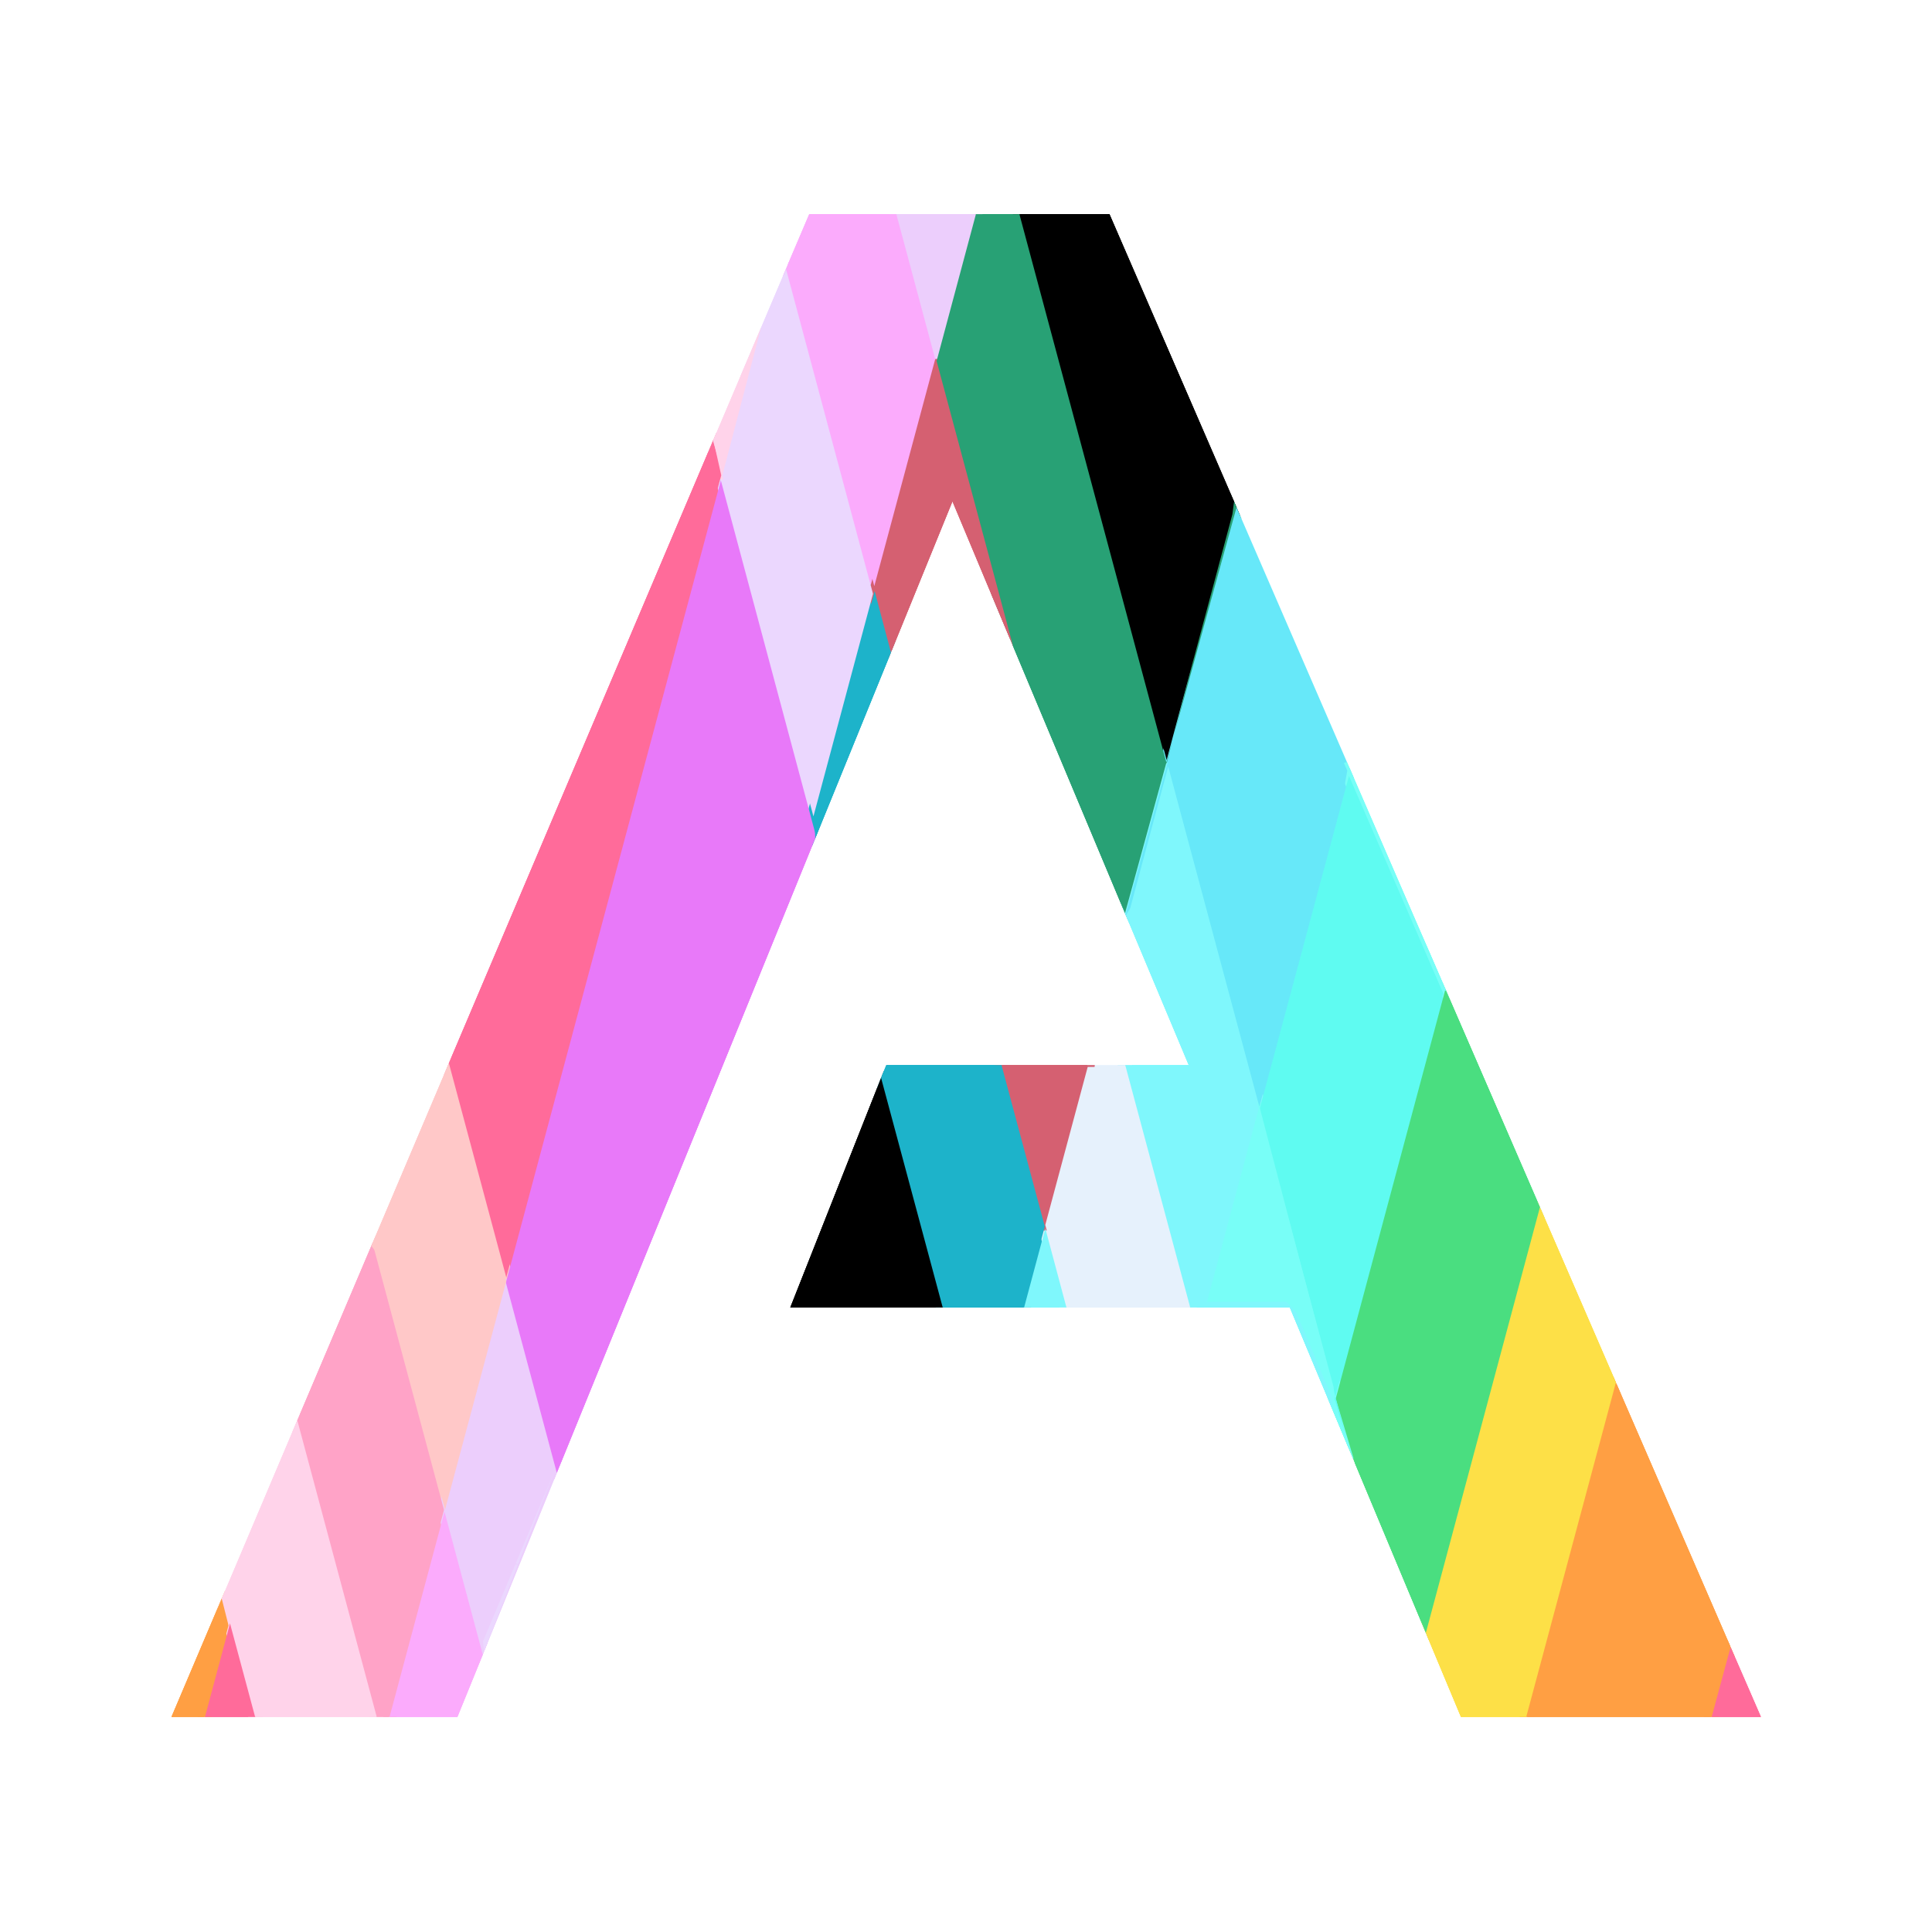
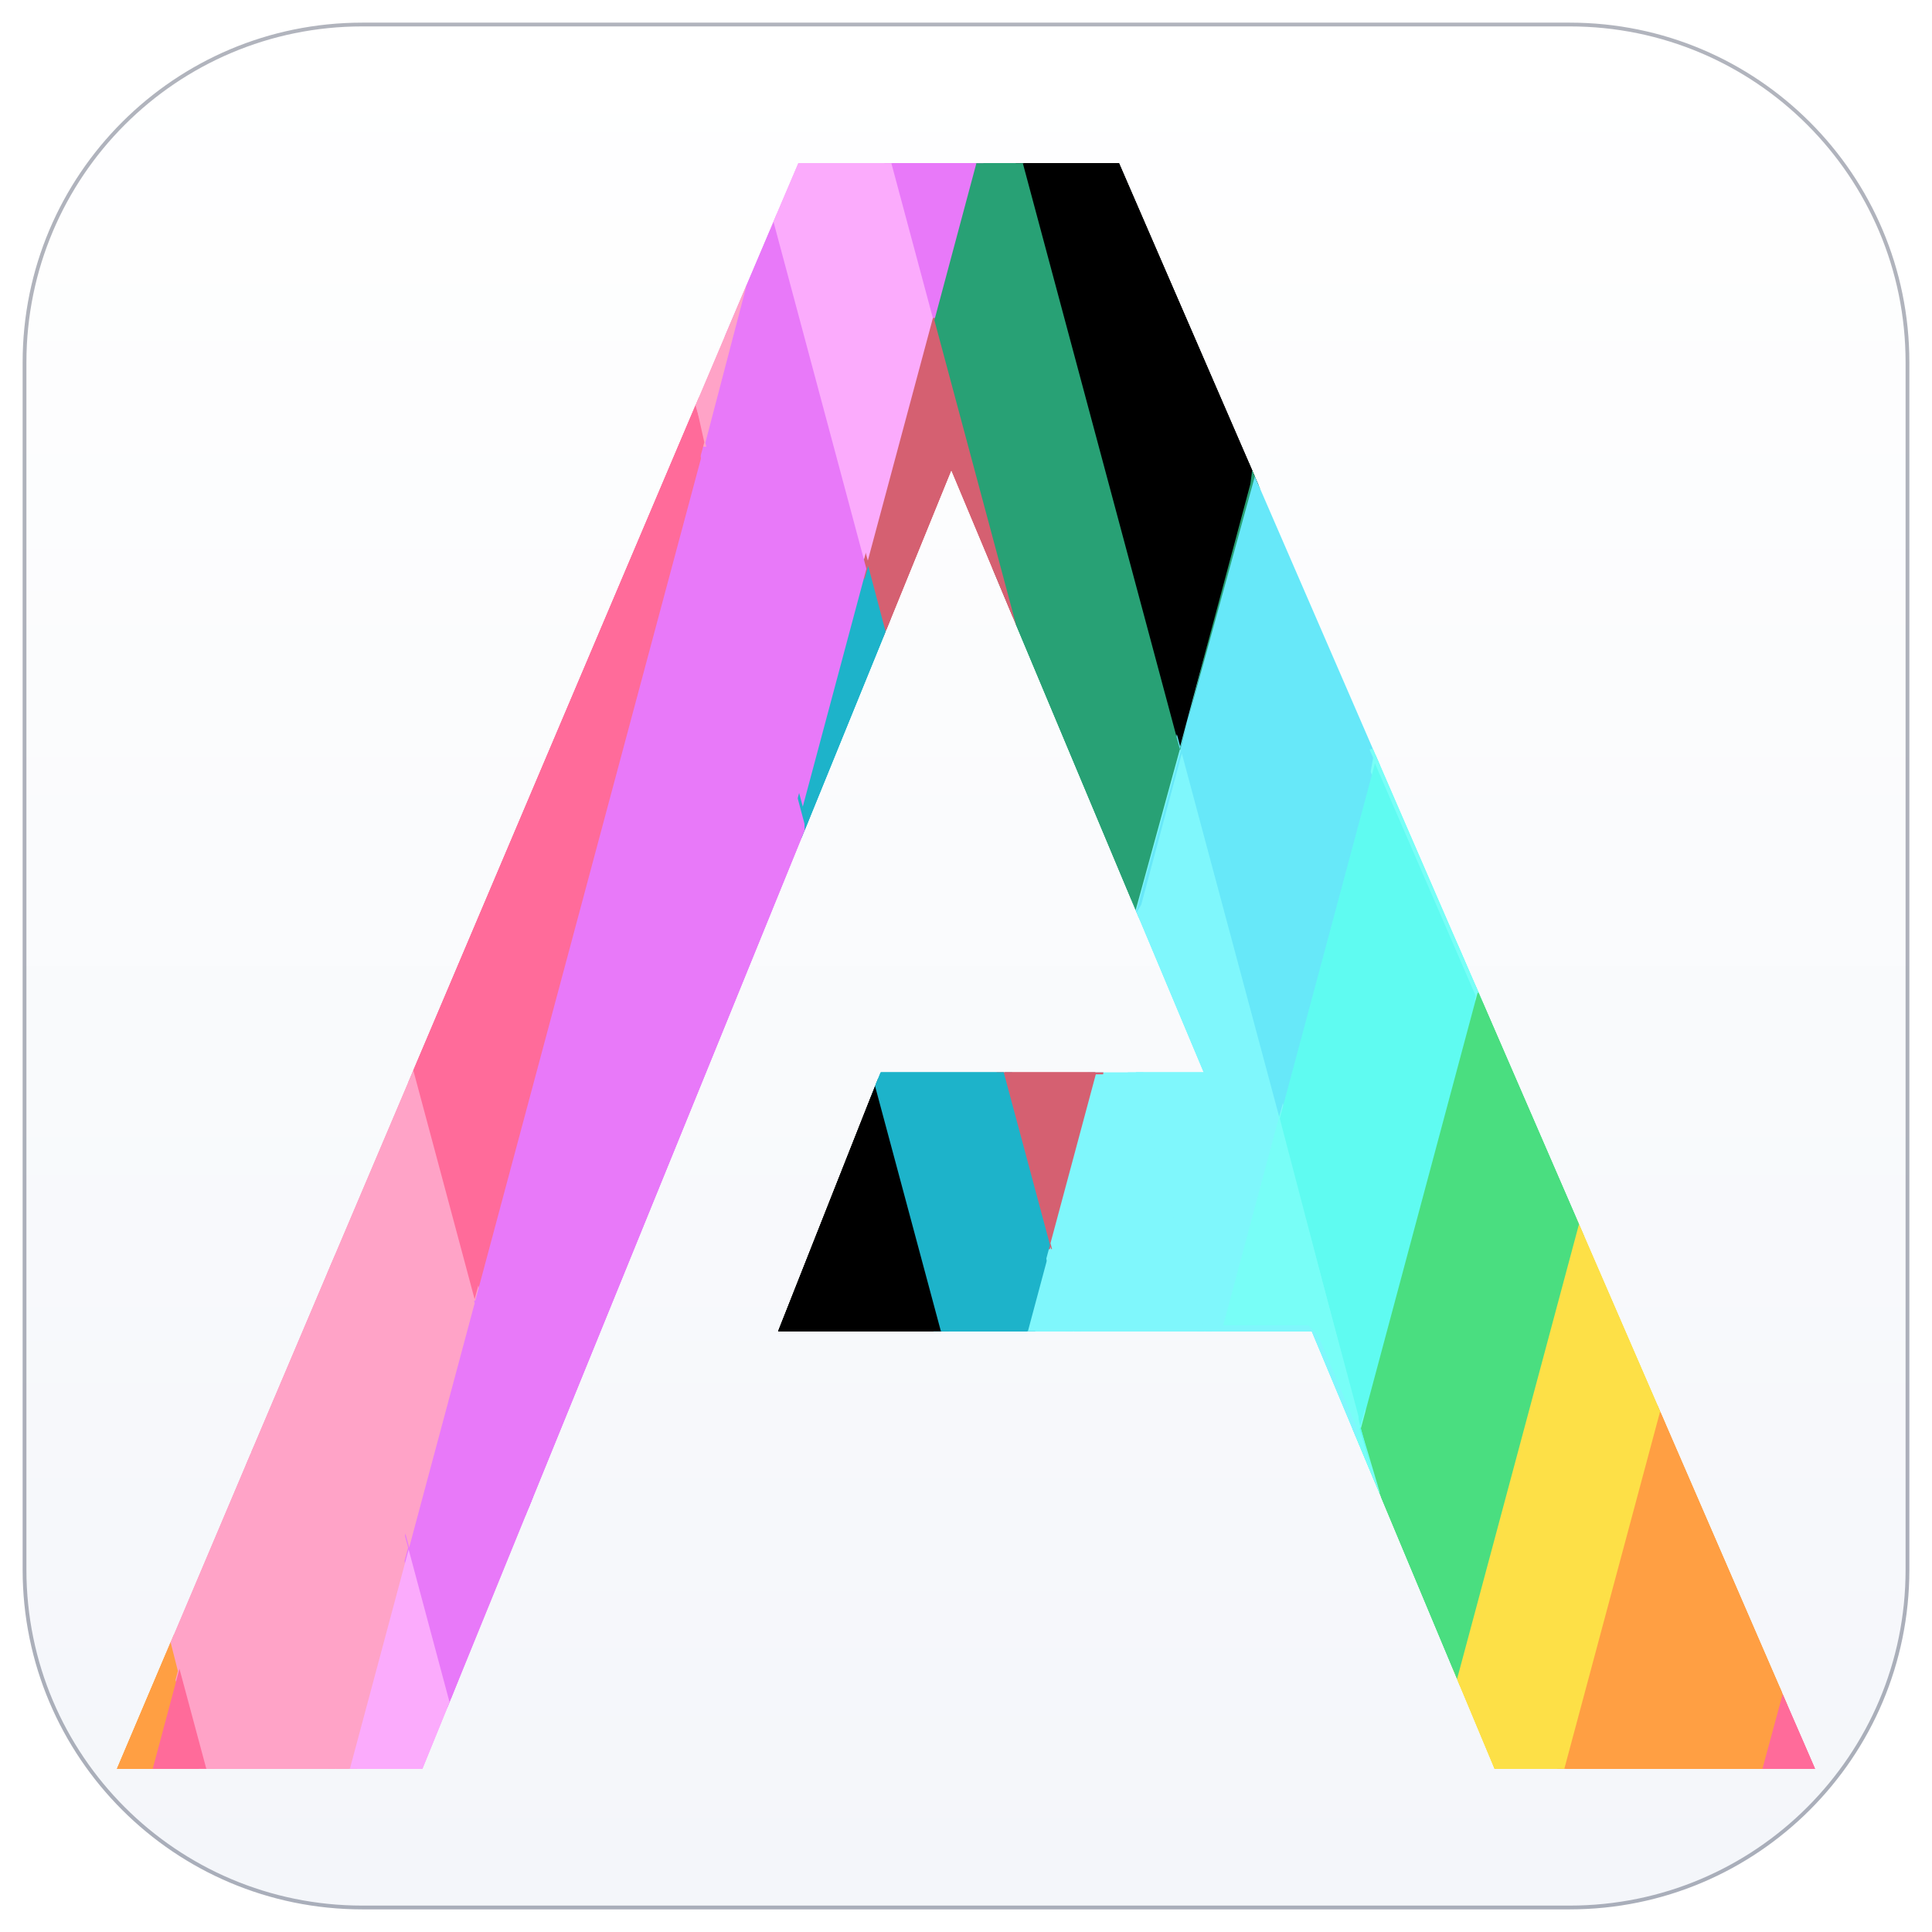
- <svg xmlns="http://www.w3.org/2000/svg" viewBox="0 0 512 512" role="img" aria-label="arnout.pro">
+ <svg xmlns="http://www.w3.org/2000/svg" viewBox="0 0 1024 1024">
  <defs>
+     <linearGradient id="tile" x1="0" y1="0" x2="0" y2="1">
+       <stop offset="0" stop-color="#ffffff" />
+       <stop offset="1" stop-color="#f4f6fa" />
+     </linearGradient>
+     <filter id="tile-shadow" x="-20%" y="-20%" width="140%" height="150%">
+       <feOffset dx="0" dy="0" />
+     </filter>
+     <filter id="a-shadow" x="-10%" y="-10%" width="120%" height="130%">
+       <feOffset dx="0" dy="0" />
+     </filter>
    <clipPath id="arnoutpro-a">
      <path fill-rule="evenodd" d="M214.44 56.75 45.45 455 121.21 455 252.4 132.9 315.01 282.25 234.85 282.25 209.44 346.5 341.83 346.5 387.17 455 466.65 455 294.01 56.75Z" />
    </clipPath>
  </defs>
-   <g clip-path="url(#arnoutpro-a)">
-     <g stroke-width="4" stroke-linejoin="round">
-       <path fill="#e879f9" stroke="#e879f9" d="M191.03 127.3 134.06 339.88 147.57 390.35 216.26 221.59Z" />
-       <path fill="#28a175" stroke="#28a175" d="M258.63 56.75 248.21 95.68 268.52 171.4 298.14 242.01 327.75 134.25 327 132.75 309.17 202.34 270.15 56.75Z" />
-       <path fill="#000000" stroke="#000000" d="M233.5 285.68 209.43 346.5 249.83 346.5ZM270.4 56.75 309.17 201.41 326.6 136.28 327.04 132.93 294.03 56.75Z" />
-       <path fill="#4ade80" stroke="#4ade80" d="M383.05 262.16 353.98 370.66 359.14 387.94 377.87 432.71 408.1 319.93Z" />
-       <path fill="#ff6b9a" stroke="#ff6b9a" d="M458.61 436.54 453.61 455 466.67 455ZM60.95 430.2 54.32 455 67.61 455ZM189.04 116.58 118.95 281.72 134.17 338.53 191.14 125.96Z" />
-       <path fill="#5ffbf1" stroke="#5ffbf1" d="M357.49 205.62 333.88 293.66 357 382 353.7 370.77 382.5 263.3Z" />
-       <path fill="#67e8f9" stroke="#67e8f9" d="M327.6 136.32 298.11 243.02 299.52 240.68 309.59 203.15 333.74 293.28 355.93 210.47 357.04 204.23Z" />
-       <path fill="#fde047" stroke="#fde047" d="M408.26 320.28 378.01 433.11 387.16 455 404.47 455 428.23 366.37Z" />
-       <path fill="#ebd7fe" stroke="#ebd7fe" d="M147 389.75 127.98 435.02 128.28 437.64ZM208.32 71.34 201.57 87.24 191.39 126.12 215.57 216.35 231.35 157.36Z" />
-       <path fill="#fbabfc" stroke="#fbabfc" d="M117.8 400.61 103.23 455 121.26 455 127.94 438.47ZM214.49 56.75 208.84 69.98 231.7 155.32 247.84 95.17 237.54 56.75Z" />
-       <path fill="#ff9f43" stroke="#ff9f43" d="M58.74 423.57 45.4 455 54.06 455 60.56 430.74ZM428.38 366.74 404.72 455 453.36 455 458.47 436.11Z" />
-       <path fill="#7ff7fc" stroke="#7ff7fc" d="M277.02 325.53 271.4 346.5 282.62 346.5ZM309.59 204.08 299.76 240.69 298.51 242.87 315.04 282.25 298.2 282.25 315.42 346.5 341.82 346.5 353 373.21 353 370.42 343.47 347.71 340.95 345 319.86 345 333.6 293.72Z" />
-       <path fill="#ffa3c7" stroke="#ffa3c7" d="M98.72 329.42 78.79 376.4 99.84 455 102.98 455 117.67 400.15Z" />
-       <path fill="#1db3ca" stroke="#1db3ca" d="M234.97 282.25 233.64 285.27 250.08 346.5 271.14 346.5 276.89 325.05 265.41 282.25ZM231.79 156.64 215.94 215.88 216.02 222.22 236.11 172.92Z" />
-       <path fill="#ffc8c8" stroke="#ffc8c8" d="M118.82 282.16 98.42 330.2 99.57 331.67 117.93 400.13 134.18 339.5Z" />
-       <path fill="#ffd3ea" stroke="#ffd3ea" d="M78.64 376.78 58.86 423.57 62 432.75 67.85 455 99.59 455ZM200.92 88.77 188.98 116.91 191.42 125.08Z" />
-       <path fill="#eccefc" stroke="#eccefc" d="M134.06 340.88 118.05 400.61 128.11 438.12 127.73 435.18 136.01 414.46 137.75 414.75 136.5 414.25 146.18 389.66 147.21 389.91ZM258.37 56.75 237.78 56.75 248.1 95.17Z" />
-       <path fill="#e6f1fc" stroke="#e6f1fc" d="M288.25 282.75 277.01 324.63 282.87 346.5 315.17 346.5 298.09 282.75Z" />
-       <path fill="#d56071" stroke="#d56071" d="M265.66 282.25 276.89 324.14 288.13 282.25ZM248.35 97.09 232.23 157.27 236.24 172.55 252.42 132.81 267.74 169.48Z" />
-       <path fill="#78fef7" stroke="#78fef7" d="M333.73 294.17 320.18 344.75 341.03 344.75 343.75 347.61 353.25 370.59 353.12 373.52 357.75 384.75 353.79 373.26 353.4 367.5ZM357 204 382 262 383.5 262.75Z" />
-     </g>
-     <g>
-       <path fill="#e879f9" d="M191.03 127.3 134.06 339.88 147.57 390.35 216.26 221.59Z" />
-       <path fill="#28a175" d="M258.63 56.75 248.21 95.68 268.52 171.4 298.14 242.01 327.75 134.25 327 132.75 309.17 202.34 270.15 56.75Z" />
-       <path fill="#000000" d="M233.5 285.68 209.43 346.5 249.83 346.5ZM270.4 56.75 309.17 201.41 326.6 136.28 327.04 132.93 294.03 56.75Z" />
-       <path fill="#4ade80" d="M383.05 262.16 353.98 370.66 359.14 387.94 377.87 432.71 408.1 319.93Z" />
-       <path fill="#ff6b9a" d="M458.61 436.54 453.61 455 466.67 455ZM60.95 430.2 54.32 455 67.61 455ZM189.04 116.58 118.95 281.72 134.17 338.53 191.14 125.96Z" />
-       <path fill="#5ffbf1" d="M357.49 205.62 333.88 293.66 357 382 353.7 370.77 382.5 263.3Z" />
-       <path fill="#67e8f9" d="M327.6 136.32 298.11 243.02 299.52 240.68 309.59 203.15 333.74 293.28 355.93 210.47 357.04 204.23Z" />
-       <path fill="#fde047" d="M408.26 320.28 378.01 433.11 387.16 455 404.47 455 428.23 366.37Z" />
-       <path fill="#ebd7fe" d="M147 389.75 127.98 435.02 128.28 437.64ZM208.32 71.34 201.57 87.24 191.39 126.12 215.57 216.35 231.35 157.36Z" />
-       <path fill="#fbabfc" d="M117.8 400.61 103.23 455 121.26 455 127.94 438.47ZM214.49 56.75 208.84 69.98 231.7 155.32 247.84 95.17 237.54 56.75Z" />
-       <path fill="#ff9f43" d="M58.74 423.57 45.4 455 54.06 455 60.56 430.74ZM428.38 366.74 404.72 455 453.36 455 458.47 436.11Z" />
-       <path fill="#7ff7fc" d="M277.02 325.53 271.4 346.5 282.62 346.5ZM309.59 204.08 299.76 240.69 298.51 242.87 315.04 282.25 298.2 282.25 315.42 346.5 341.82 346.5 353 373.21 353 370.42 343.47 347.71 340.95 345 319.86 345 333.6 293.72Z" />
-       <path fill="#ffa3c7" d="M98.72 329.42 78.79 376.4 99.84 455 102.98 455 117.67 400.15Z" />
-       <path fill="#1db3ca" d="M234.97 282.25 233.64 285.27 250.08 346.5 271.14 346.5 276.89 325.05 265.41 282.25ZM231.79 156.64 215.94 215.88 216.02 222.22 236.11 172.92Z" />
-       <path fill="#ffc8c8" d="M118.82 282.16 98.42 330.2 99.57 331.67 117.93 400.13 134.18 339.5Z" />
-       <path fill="#ffd3ea" d="M78.64 376.78 58.86 423.57 62 432.75 67.85 455 99.59 455ZM200.92 88.77 188.98 116.91 191.42 125.08Z" />
-       <path fill="#eccefc" d="M134.06 340.88 118.05 400.61 128.11 438.12 127.73 435.18 136.01 414.46 137.75 414.75 136.5 414.25 146.18 389.66 147.21 389.91ZM258.37 56.75 237.78 56.75 248.1 95.17Z" />
-       <path fill="#e6f1fc" d="M288.25 282.75 277.01 324.63 282.87 346.5 315.17 346.5 298.09 282.75Z" />
-       <path fill="#d56071" d="M265.66 282.25 276.89 324.14 288.13 282.25ZM248.35 97.09 232.23 157.27 236.24 172.55 252.42 132.81 267.74 169.48Z" />
-       <path fill="#78fef7" d="M333.73 294.17 320.18 344.75 341.03 344.75 343.75 347.61 353.25 370.59 353.12 373.52 357.75 384.75 353.79 373.26 353.4 367.5ZM357 204 382 262 383.5 262.75Z" />
+   <rect x="12.0" y="12.0" width="1000" height="1000" rx="180" fill="url(#tile)" filter="url(#tile-shadow)" />
+   <rect x="13.0" y="13.0" width="998" height="998" rx="179" fill="none" stroke="rgba(10,19,48,0.32)" stroke-width="2" />
+   <g filter="url(#a-shadow)">
+     <g transform="translate(-35.12 -34.74) scale(2.13675)">
+       <g clip-path="url(#arnoutpro-a)">
+         <g stroke-width="4" stroke-linejoin="round">
+           <path fill="#e879f9" stroke="#e879f9" d="M191.03 127.3 134.06 339.88 147.57 390.35 216.26 221.59Z" />
+           <path fill="#28a175" stroke="#28a175" d="M258.63 56.75 248.21 95.68 268.52 171.4 298.14 242.01 327.75 134.25 327 132.75 309.17 202.34 270.15 56.75Z" />
+           <path fill="#000000" stroke="#000000" d="M233.5 285.68 209.43 346.5 249.83 346.5ZM270.4 56.75 309.17 201.41 326.6 136.28 327.04 132.93 294.03 56.75Z" />
+           <path fill="#4ade80" stroke="#4ade80" d="M383.05 262.16 353.98 370.66 359.14 387.94 377.87 432.71 408.1 319.93Z" />
+           <path fill="#ff6b9a" stroke="#ff6b9a" d="M458.61 436.54 453.61 455 466.67 455ZM60.95 430.2 54.32 455 67.61 455ZM189.04 116.58 118.95 281.72 134.17 338.53 191.14 125.96Z" />
+           <path fill="#5ffbf1" stroke="#5ffbf1" d="M357.49 205.62 333.88 293.66 357 382 353.7 370.77 382.5 263.3Z" />
+           <path fill="#67e8f9" stroke="#67e8f9" d="M327.6 136.32 298.11 243.02 299.52 240.68 309.59 203.15 333.74 293.28 355.93 210.47 357.04 204.23Z" />
+           <path fill="#fde047" stroke="#fde047" d="M408.26 320.28 378.01 433.11 387.16 455 404.47 455 428.23 366.37Z" />
+           <path fill="#e879f9" stroke="#e879f9" d="M147 389.75 127.98 435.02 128.28 437.64ZM208.32 71.34 201.57 87.24 191.39 126.12 215.57 216.35 231.35 157.36Z" />
+           <path fill="#fbabfc" stroke="#fbabfc" d="M117.8 400.61 103.23 455 121.26 455 127.94 438.47ZM214.49 56.75 208.84 69.98 231.7 155.32 247.84 95.17 237.54 56.75Z" />
+           <path fill="#ff9f43" stroke="#ff9f43" d="M58.74 423.57 45.4 455 54.06 455 60.56 430.74ZM428.38 366.74 404.72 455 453.36 455 458.47 436.11Z" />
+           <path fill="#7ff7fc" stroke="#7ff7fc" d="M277.02 325.53 271.4 346.5 282.62 346.5ZM309.59 204.08 299.76 240.69 298.51 242.87 315.04 282.25 298.2 282.25 315.42 346.5 341.82 346.5 353 373.21 353 370.42 343.47 347.71 340.95 345 319.86 345 333.6 293.72Z" />
+           <path fill="#ffa3c7" stroke="#ffa3c7" d="M98.72 329.42 78.79 376.4 99.84 455 102.98 455 117.67 400.15Z" />
+           <path fill="#1db3ca" stroke="#1db3ca" d="M234.97 282.25 233.64 285.27 250.08 346.5 271.14 346.5 276.89 325.05 265.41 282.25ZM231.79 156.64 215.94 215.88 216.02 222.22 236.11 172.92Z" />
+           <path fill="#ffa3c7" stroke="#ffa3c7" d="M118.82 282.16 98.42 330.2 99.57 331.67 117.93 400.13 134.18 339.5Z" />
+           <path fill="#ffa3c7" stroke="#ffa3c7" d="M78.64 376.78 58.86 423.57 62 432.75 67.85 455 99.59 455ZM200.92 88.77 188.98 116.91 191.42 125.08Z" />
+           <path fill="#e879f9" stroke="#e879f9" d="M134.06 340.88 118.05 400.61 128.11 438.12 127.73 435.18 136.01 414.46 137.75 414.75 136.5 414.25 146.18 389.66 147.21 389.91ZM258.37 56.75 237.78 56.75 248.1 95.17Z" />
+           <path fill="#7ff7fc" stroke="#7ff7fc" d="M288.25 282.75 277.01 324.63 282.87 346.5 315.17 346.5 298.09 282.75Z" />
+           <path fill="#d56071" stroke="#d56071" d="M265.66 282.25 276.89 324.14 288.13 282.25ZM248.35 97.09 232.23 157.27 236.24 172.55 252.42 132.81 267.74 169.48Z" />
+           <path fill="#78fef7" stroke="#78fef7" d="M333.73 294.17 320.18 344.75 341.03 344.75 343.75 347.61 353.25 370.59 353.12 373.52 357.75 384.75 353.79 373.26 353.4 367.5ZM357 204 382 262 383.5 262.75Z" />
+         </g>
+         <g>
+           <path fill="#e879f9" d="M191.03 127.3 134.06 339.88 147.57 390.35 216.26 221.59Z" />
+           <path fill="#28a175" d="M258.63 56.75 248.21 95.68 268.52 171.4 298.14 242.01 327.75 134.25 327 132.75 309.17 202.34 270.15 56.75Z" />
+           <path fill="#000000" d="M233.5 285.68 209.43 346.5 249.83 346.5ZM270.4 56.75 309.17 201.41 326.6 136.28 327.04 132.93 294.03 56.75Z" />
+           <path fill="#4ade80" d="M383.05 262.16 353.98 370.66 359.14 387.94 377.87 432.71 408.1 319.93Z" />
+           <path fill="#ff6b9a" d="M458.61 436.54 453.61 455 466.67 455ZM60.95 430.2 54.32 455 67.61 455ZM189.04 116.58 118.95 281.72 134.17 338.53 191.14 125.96Z" />
+           <path fill="#5ffbf1" d="M357.49 205.62 333.88 293.66 357 382 353.7 370.77 382.5 263.3Z" />
+           <path fill="#67e8f9" d="M327.6 136.32 298.11 243.02 299.52 240.68 309.59 203.15 333.74 293.28 355.93 210.47 357.04 204.23Z" />
+           <path fill="#fde047" d="M408.26 320.28 378.01 433.11 387.16 455 404.47 455 428.23 366.37Z" />
+           <path fill="#e879f9" d="M147 389.75 127.98 435.02 128.28 437.64ZM208.32 71.34 201.57 87.24 191.39 126.12 215.57 216.35 231.35 157.36Z" />
+           <path fill="#fbabfc" d="M117.8 400.61 103.23 455 121.26 455 127.94 438.47ZM214.49 56.75 208.84 69.98 231.7 155.32 247.84 95.17 237.54 56.75Z" />
+           <path fill="#ff9f43" d="M58.74 423.57 45.4 455 54.06 455 60.56 430.74ZM428.38 366.74 404.72 455 453.36 455 458.47 436.11Z" />
+           <path fill="#7ff7fc" d="M277.02 325.53 271.4 346.5 282.62 346.5ZM309.59 204.08 299.76 240.69 298.51 242.87 315.04 282.25 298.2 282.25 315.42 346.5 341.82 346.5 353 373.21 353 370.42 343.47 347.71 340.95 345 319.86 345 333.6 293.72Z" />
+           <path fill="#ffa3c7" d="M98.72 329.42 78.79 376.4 99.84 455 102.98 455 117.67 400.15Z" />
+           <path fill="#1db3ca" d="M234.97 282.25 233.64 285.27 250.08 346.5 271.14 346.5 276.89 325.05 265.41 282.25ZM231.79 156.64 215.94 215.88 216.02 222.22 236.11 172.92Z" />
+           <path fill="#ffa3c7" d="M118.82 282.16 98.42 330.2 99.57 331.67 117.93 400.13 134.18 339.5Z" />
+           <path fill="#ffa3c7" d="M78.64 376.78 58.86 423.57 62 432.75 67.85 455 99.59 455ZM200.92 88.77 188.98 116.91 191.42 125.08Z" />
+           <path fill="#e879f9" d="M134.06 340.88 118.05 400.61 128.11 438.12 127.73 435.18 136.01 414.46 137.75 414.75 136.5 414.25 146.18 389.66 147.21 389.91ZM258.37 56.75 237.78 56.75 248.1 95.17Z" />
+           <path fill="#7ff7fc" d="M288.25 282.75 277.01 324.63 282.87 346.5 315.17 346.5 298.09 282.75Z" />
+           <path fill="#d56071" d="M265.66 282.25 276.89 324.14 288.13 282.25ZM248.35 97.09 232.23 157.27 236.24 172.55 252.42 132.81 267.74 169.48Z" />
+           <path fill="#78fef7" d="M333.73 294.17 320.18 344.75 341.03 344.75 343.75 347.61 353.25 370.59 353.12 373.52 357.75 384.75 353.79 373.26 353.4 367.5ZM357 204 382 262 383.5 262.75Z" />
+         </g>
+       </g>
    </g>
  </g>
</svg>
